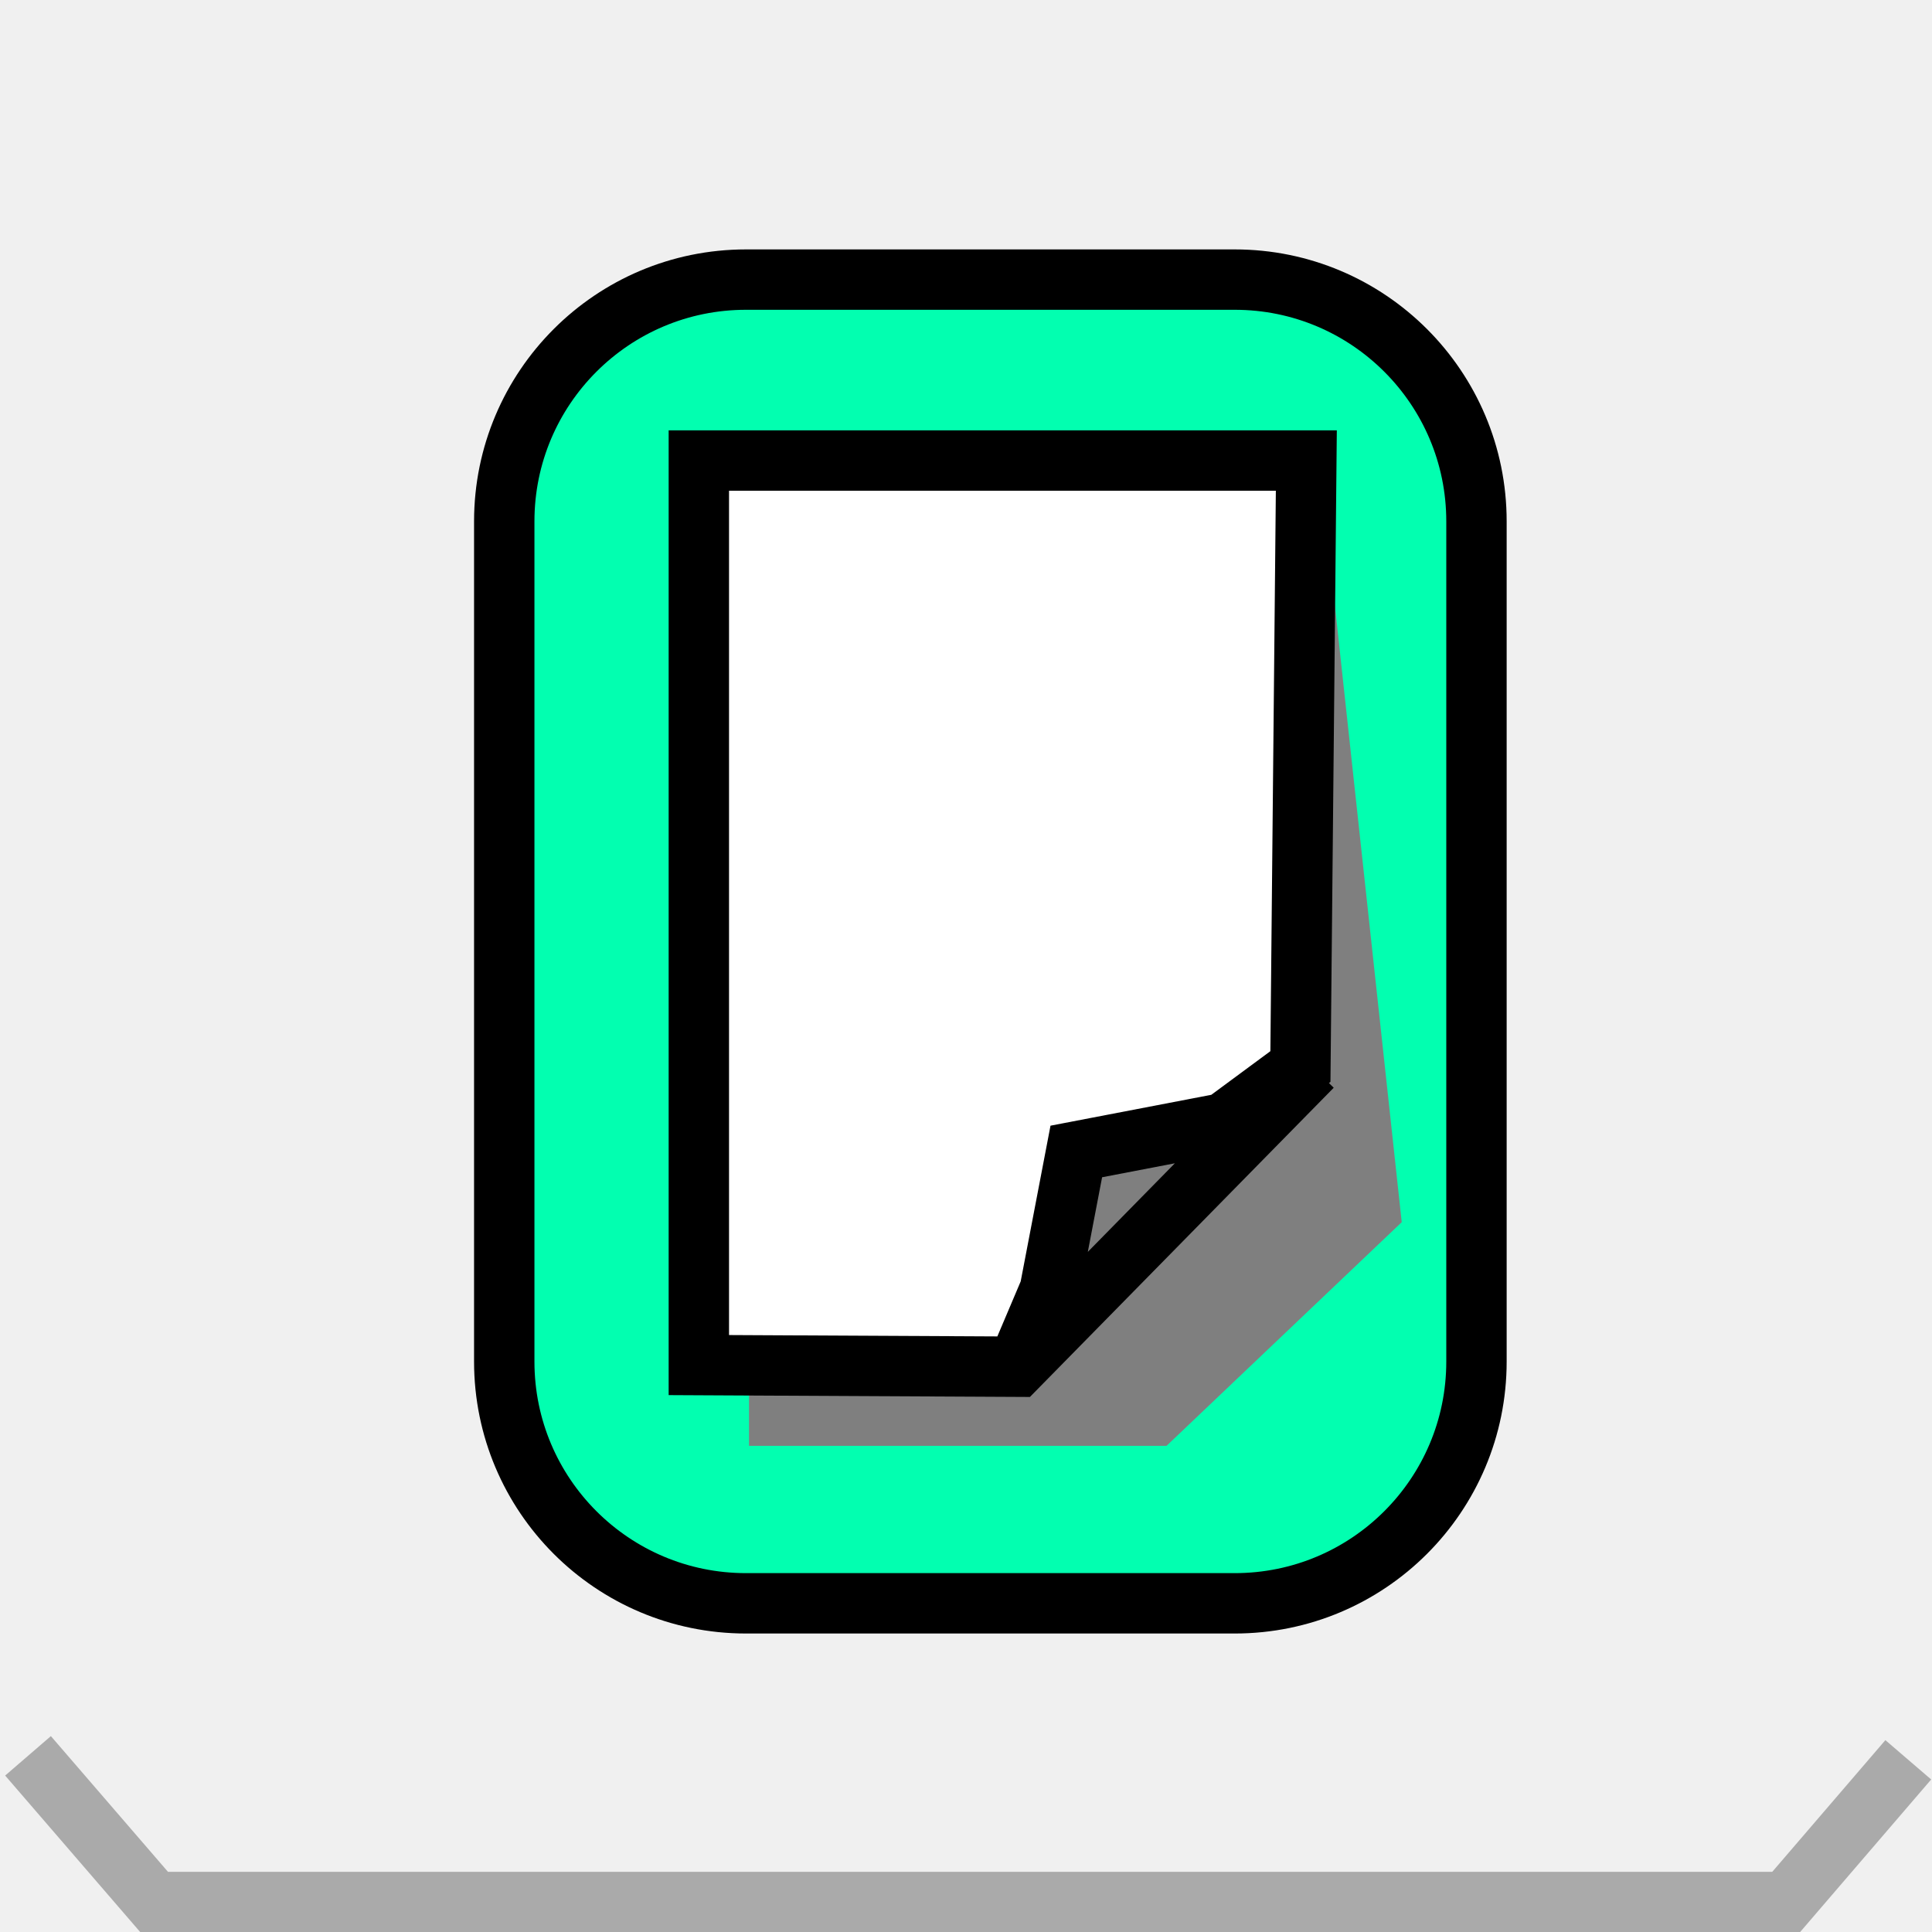
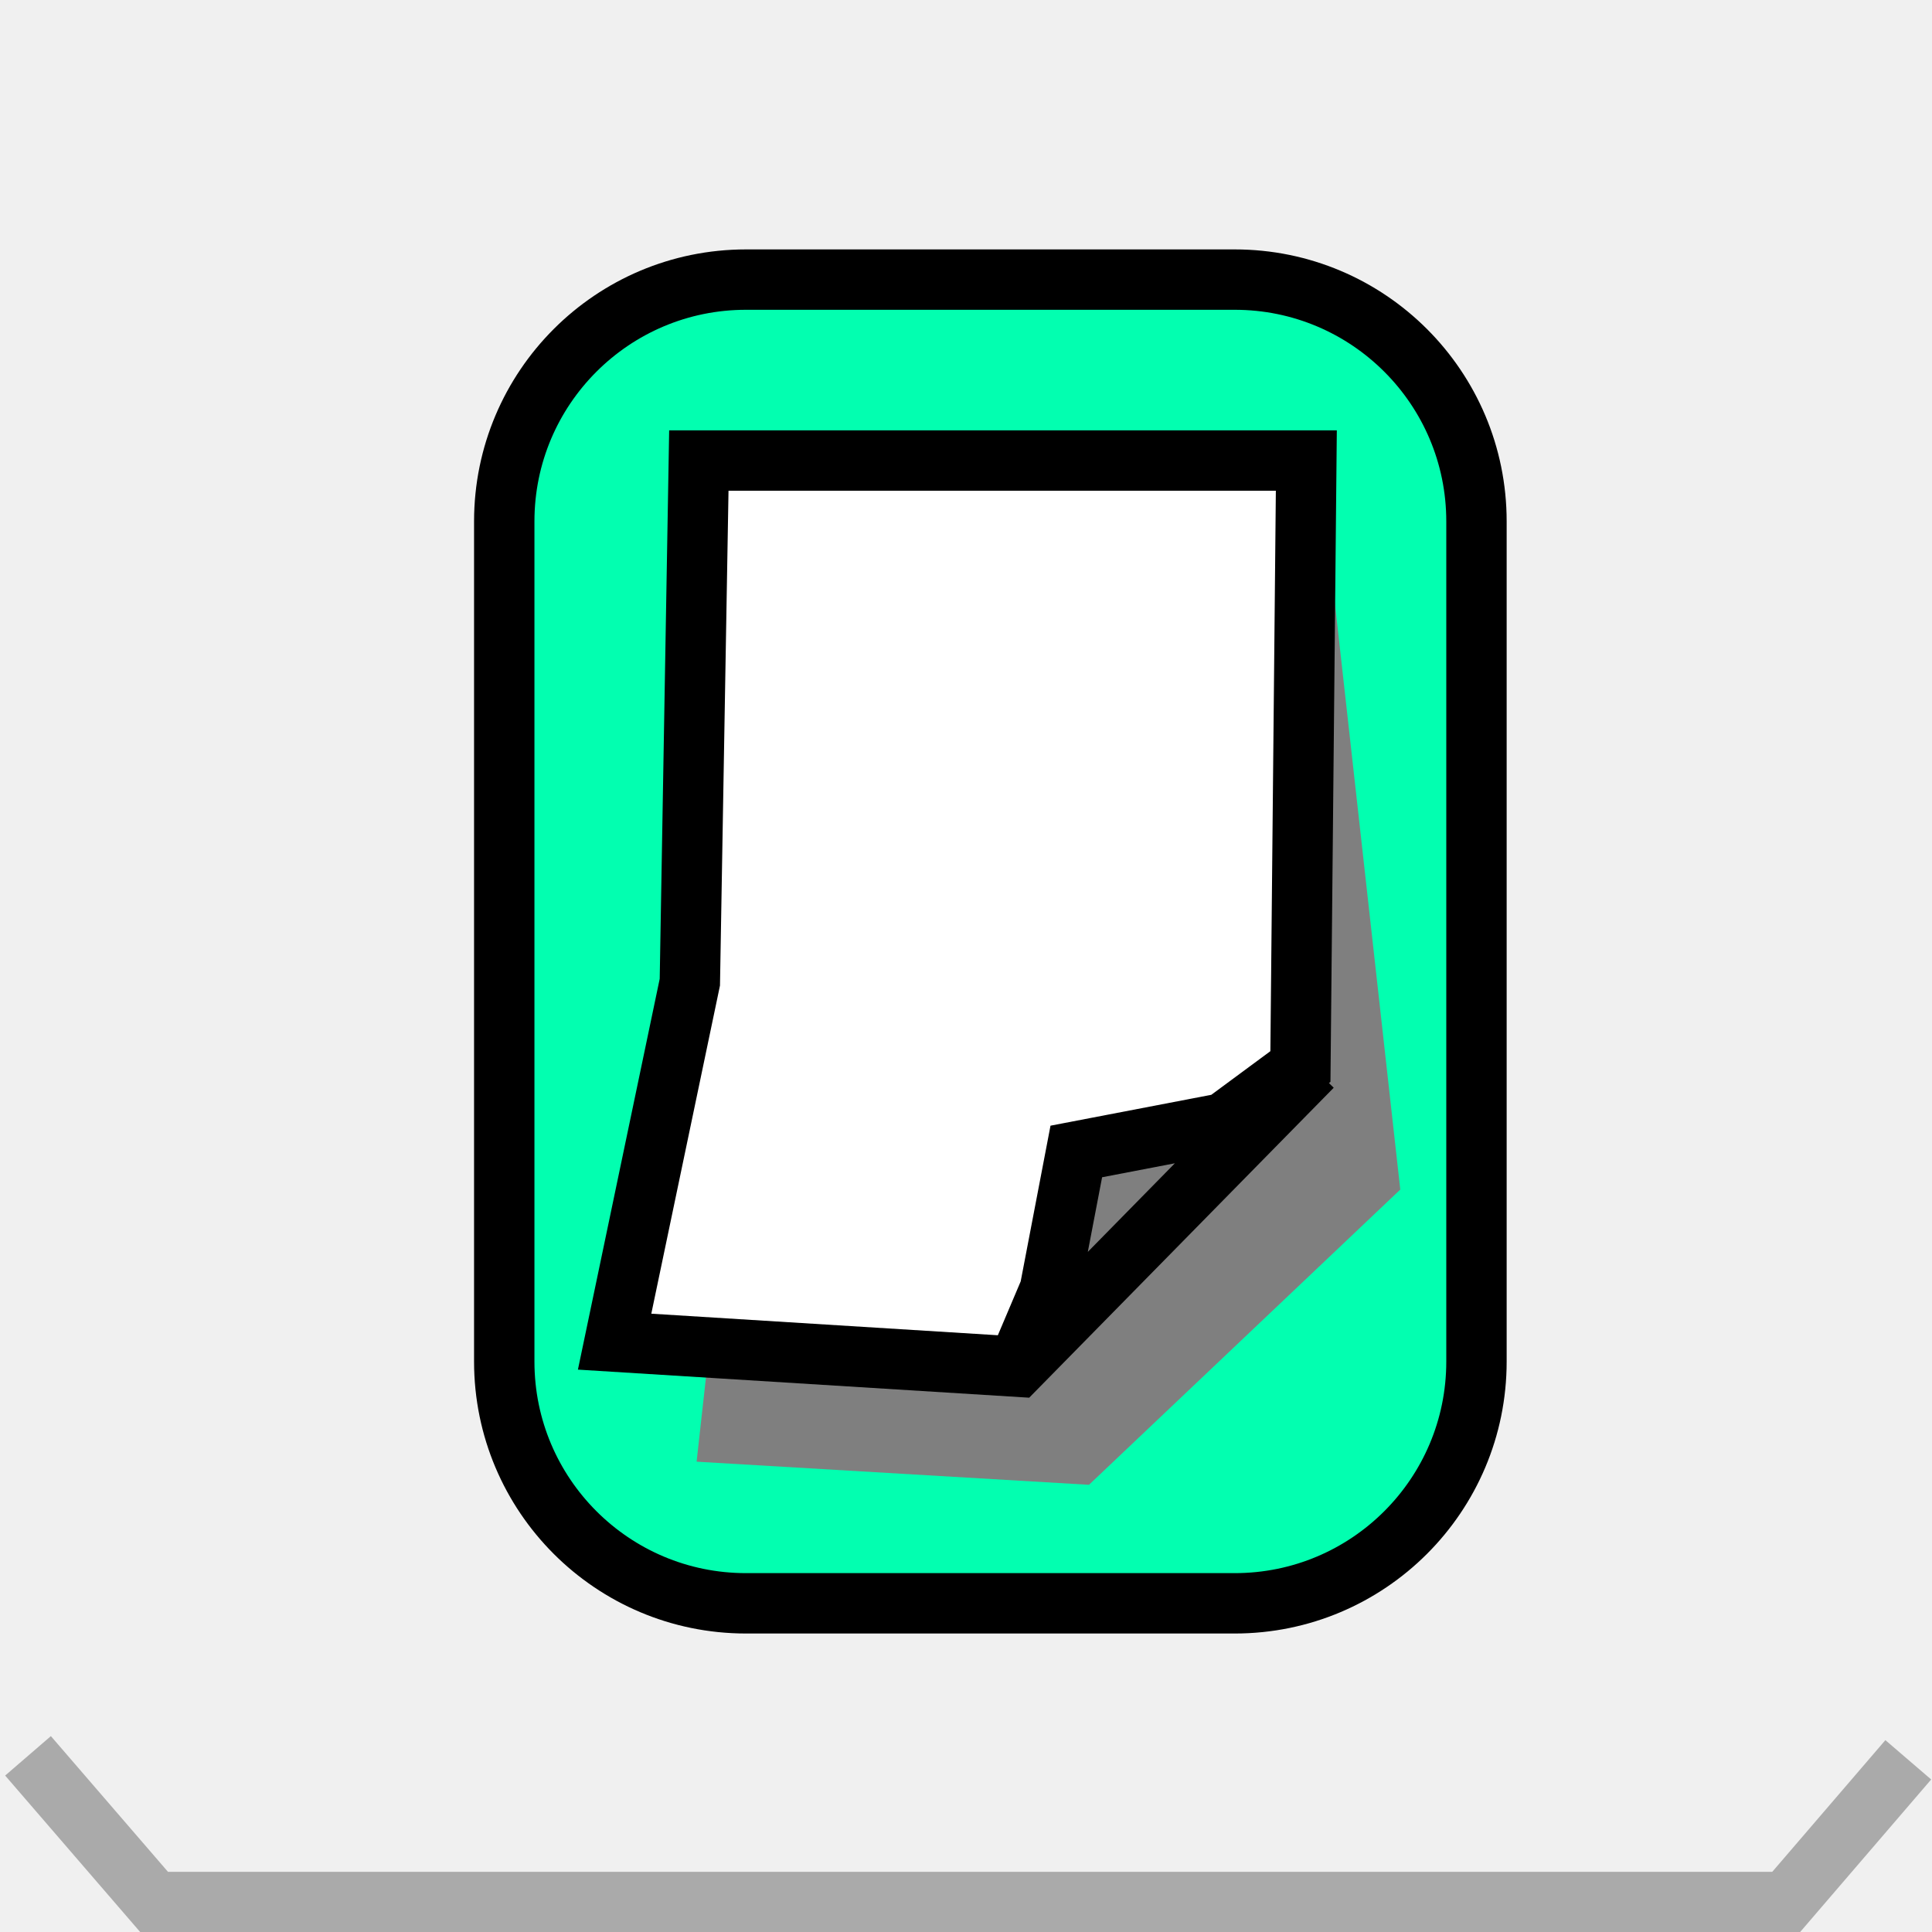
<svg xmlns="http://www.w3.org/2000/svg" width="32" height="32" id="svg2" version="1.1">
  <defs id="defs4">
    </defs>
  <g id="layer1" transform="translate(0,-1020.362)">
    <rect style="fill:#02ffb0;fill-opacity:1;stroke:#000000;stroke-width:1;stroke-linecap:butt;stroke-linejoin:miter;stroke-miterlimit:4;stroke-dasharray:none;stroke-dashoffset:0;stroke-opacity:1" id="rect3966" width="16.103" height="21.925" x="8.352" y="1024.993" ry="4.004" />
-     <path style="fill:#7f7f7f;fill-opacity:1;stroke:none;stroke-width:1.019" d="m 12.406,1029.207 9.545,-0.281 1.266,11.679 -3.896,3.705 h -6.915 z" id="rect3968" />
-     <path style="fill:#ffffff;fill-opacity:1;stroke:#000000;stroke-width:1;stroke-linecap:butt;stroke-linejoin:miter;stroke-opacity:1;stroke-miterlimit:4;stroke-dasharray:none" d="m 16.85,1042.998 0.537,-1.266 0.44,-2.298 2.442,-0.469 1.27,-0.938 0.098,-10.037 h -10.062 l -1e-6,14.982 5.275,0.027 4.884,-4.971" id="path3058-4" />
+     <path style="fill:#7f7f7f;fill-opacity:1;stroke:none;stroke-width:1.019" d="m 12.406,1029.207 9.545,-0.281 1.242,11.139 -5.156,4.89 -6.499,-0.383 0.868,-7.812 z" id="rect3968" />
+     <path style="fill:#ffffff;fill-opacity:1;stroke:#000000;stroke-width:1;stroke-linecap:butt;stroke-linejoin:miter;stroke-miterlimit:4;stroke-dasharray:none;stroke-opacity:1" d="m 16.85,1042.998 0.537,-1.266 0.44,-2.298 2.442,-0.469 1.27,-0.938 0.098,-10.037 h -10.062 l -0.149,8.64 -1.246,5.954 6.67,0.415 4.884,-4.971" id="path3058-4" />
    <path style="fill:none;fill-rule:evenodd;stroke:#aaaaaa;stroke-width:1px;stroke-linecap:butt;stroke-linejoin:miter;stroke-opacity:1" d="m 0.464,1049.444 c 0.696,0.807 1.393,1.614 2.089,2.421 0,0 27.031,0 27.031,0 0,0 2.023,-2.355 2.023,-2.355" id="path4598" />
  </g>
</svg>
